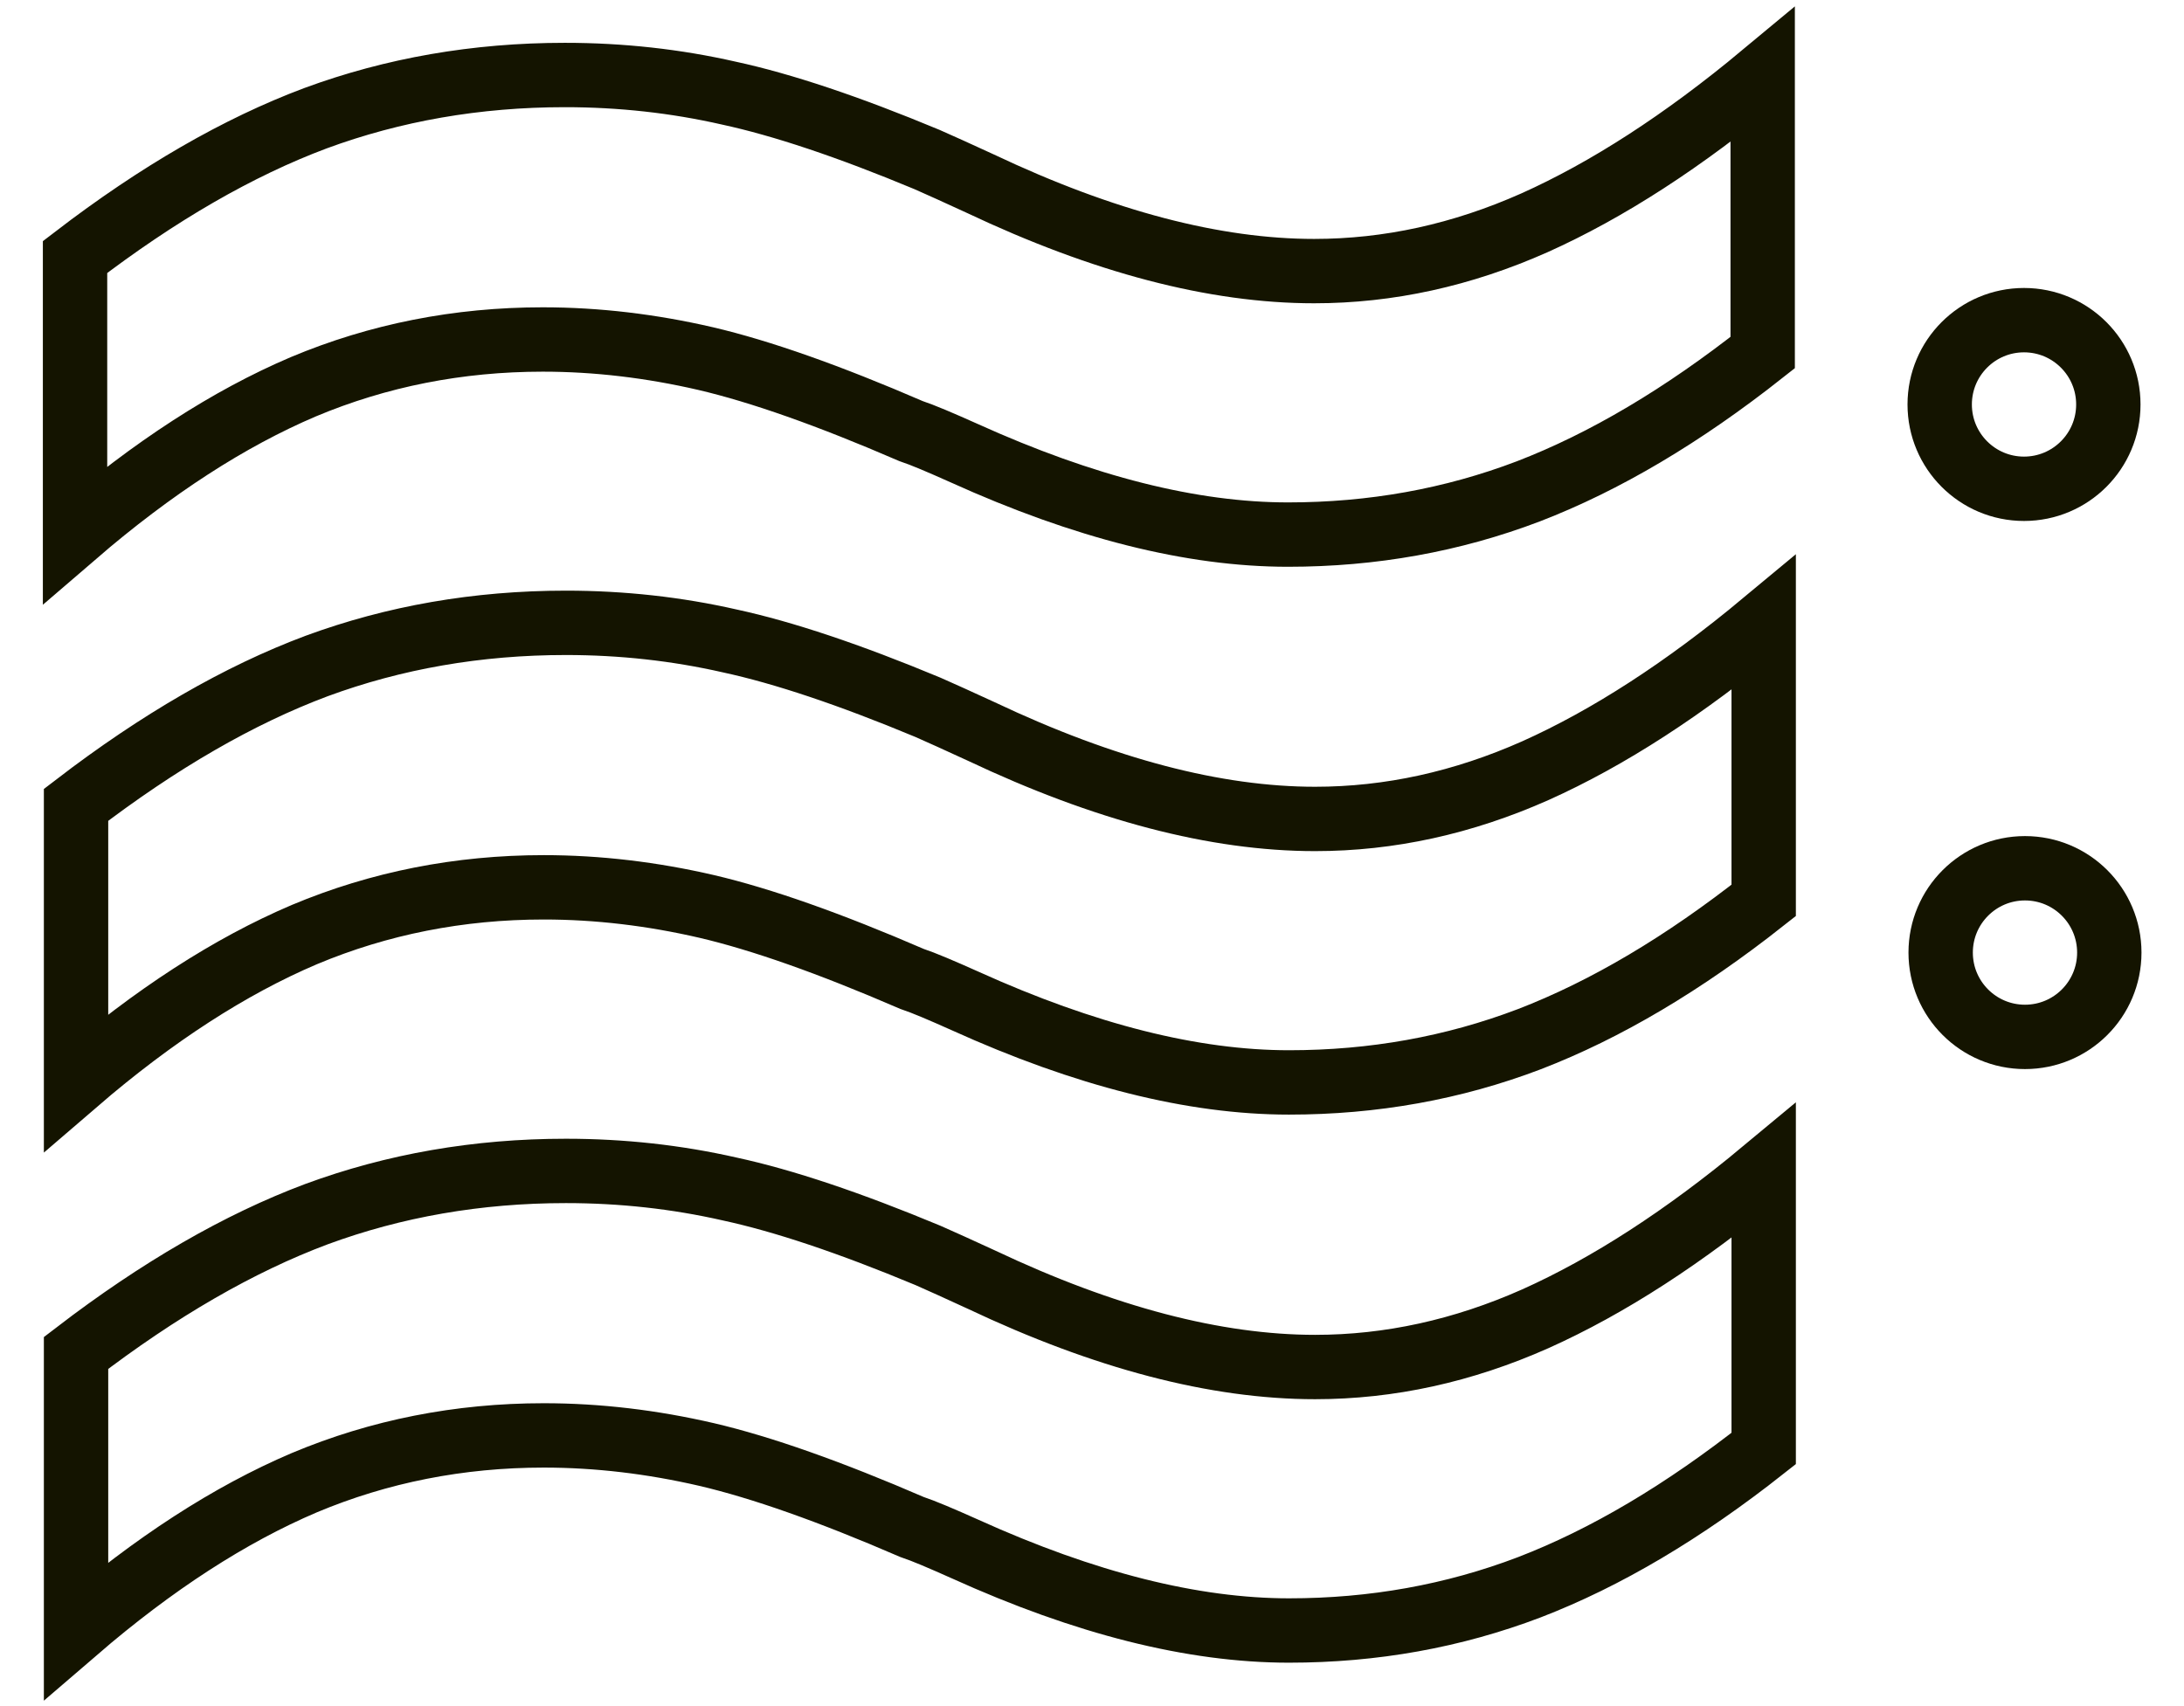
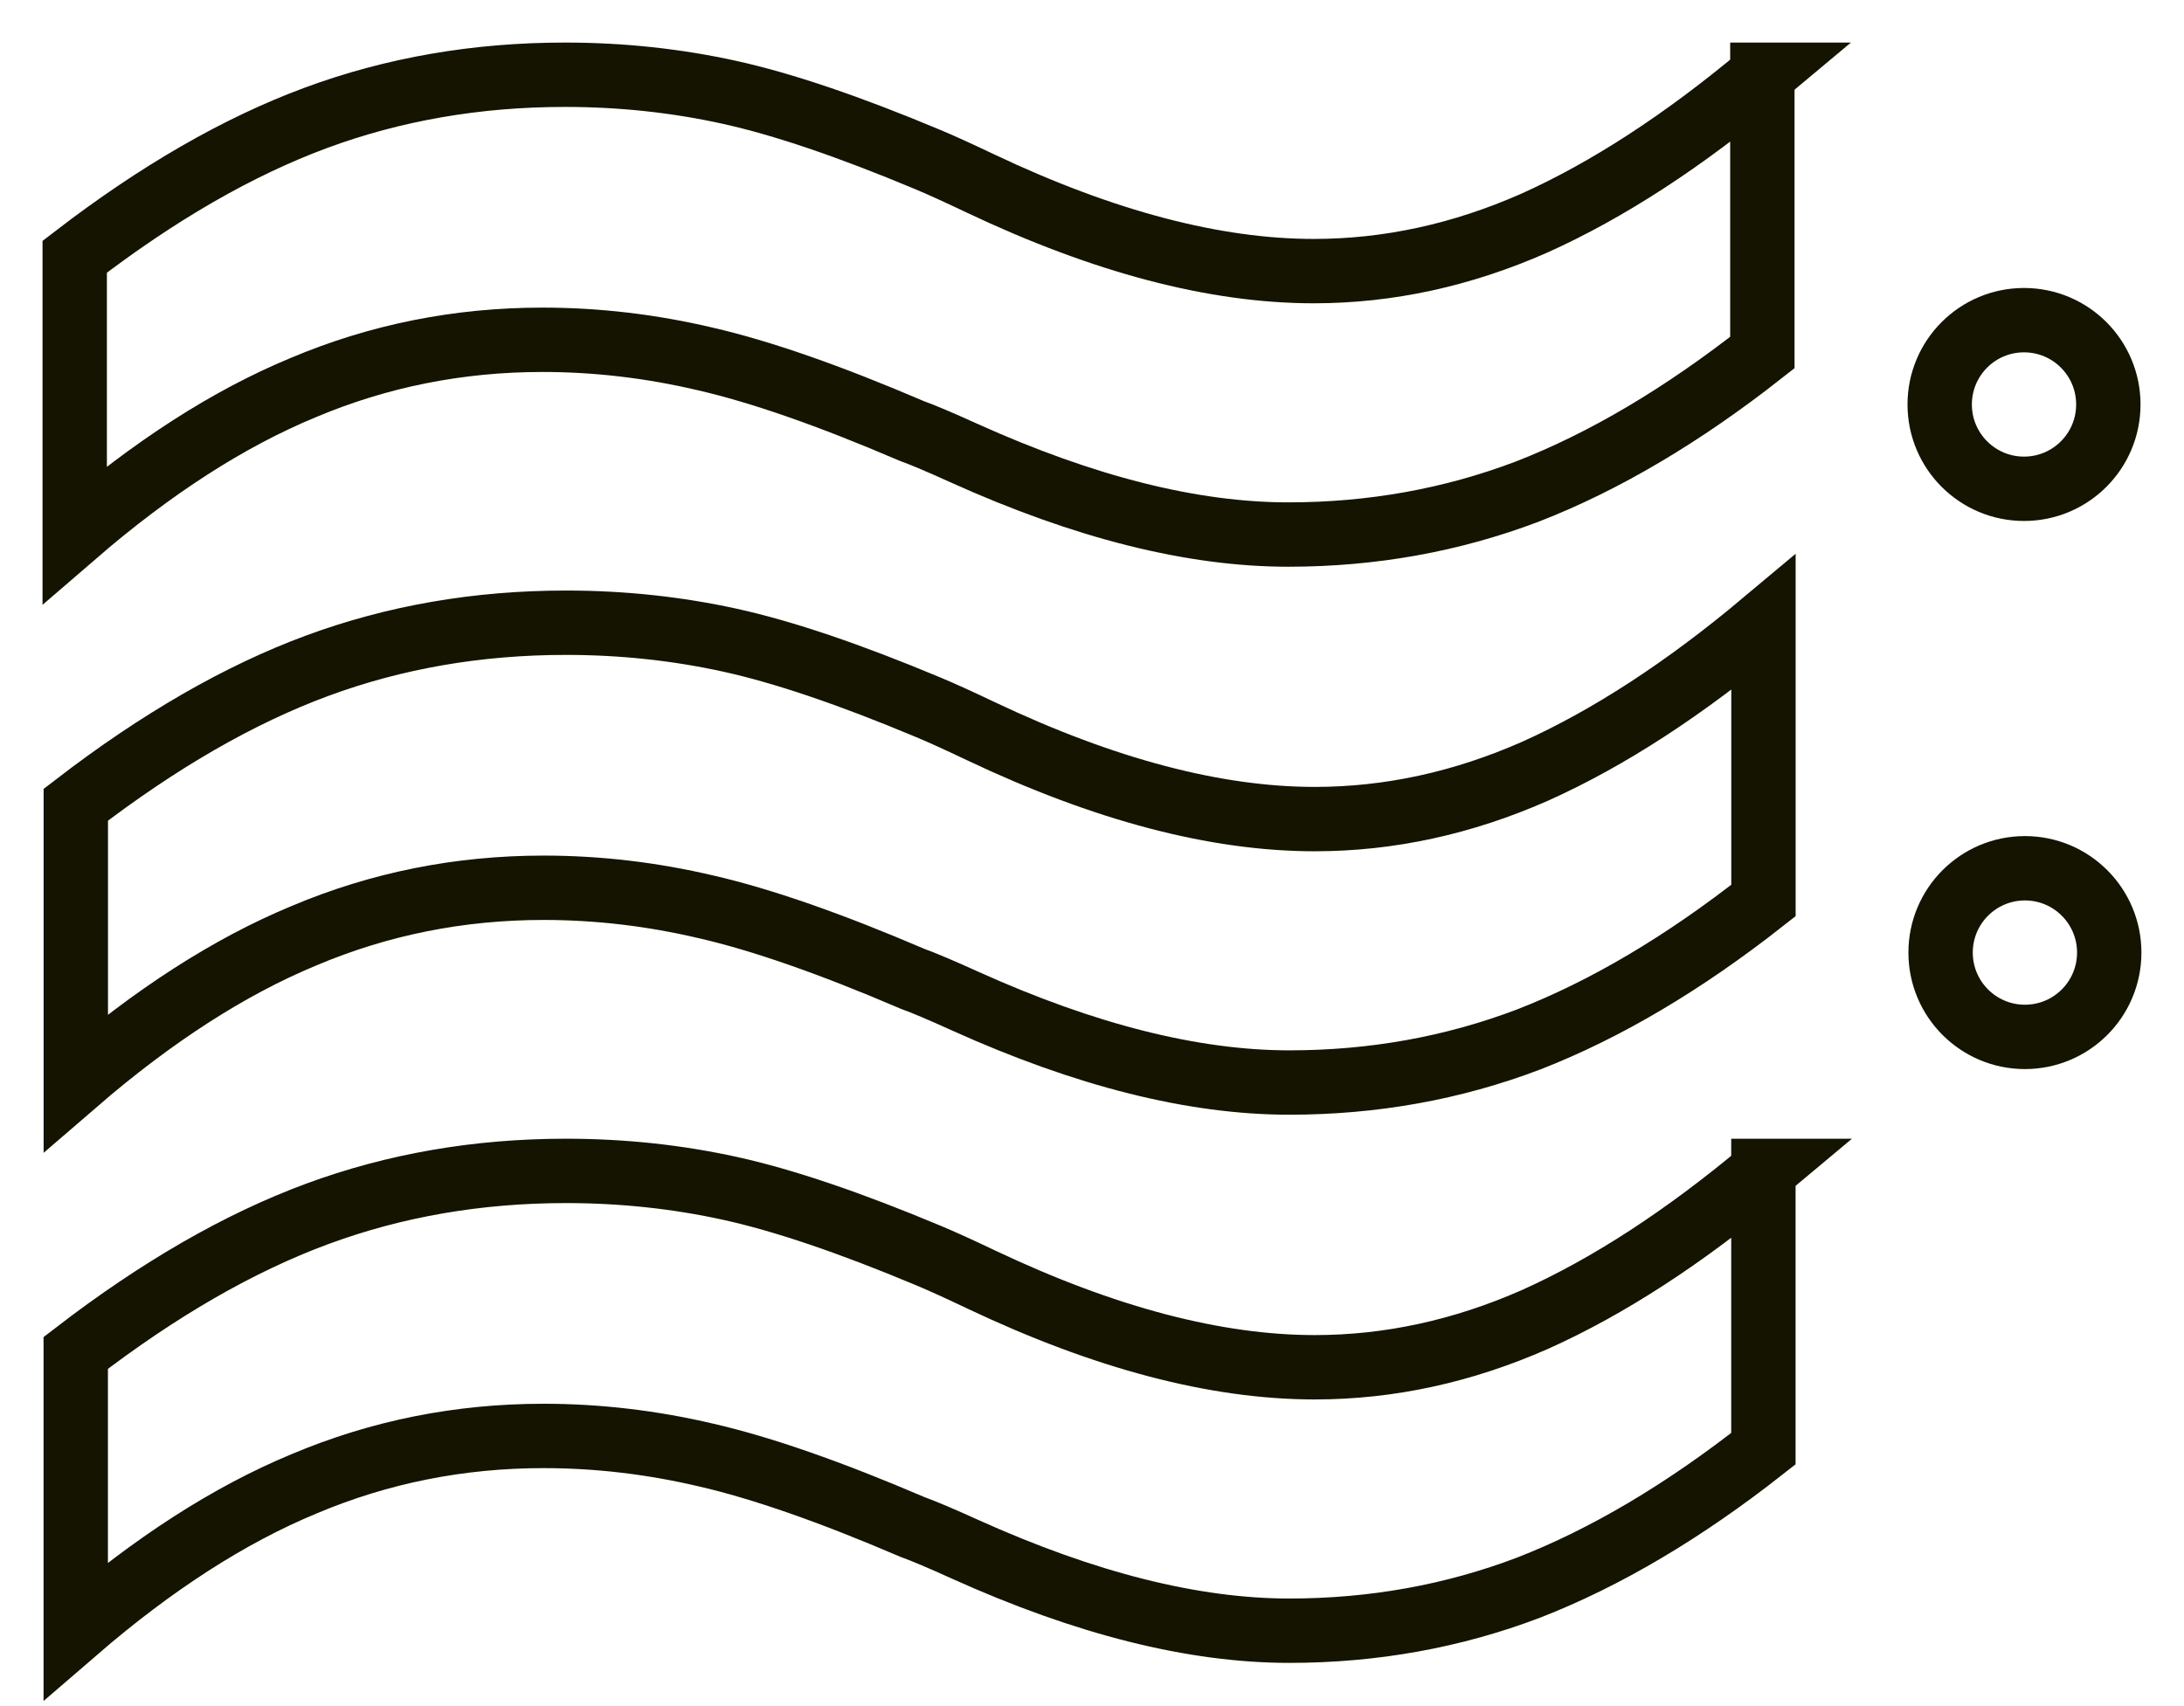
- <svg xmlns="http://www.w3.org/2000/svg" id="svg8" version="1.1" viewBox="0 0 33.93 26.497" height="100.147" width="128.241">
+ <svg xmlns="http://www.w3.org/2000/svg" width="128.241" height="100.147" viewBox="0 0 33.93 26.497" version="1.1" id="svg8">
  <defs id="defs2" />
-   <g transform="translate(-115.3264,-151.4597)" id="layer1">
-     <text id="text4569" y="171.969" x="114.305" style="font-style:normal;font-weight:normal;font-size:10.583px;line-height:6.615px;font-family:sans-serif;letter-spacing:0px;word-spacing:0px;fill:none;fill-opacity:1;stroke:#141400;stroke-width:1;stroke-linecap:butt;stroke-linejoin:miter;stroke-miterlimit:4;stroke-dasharray:none;stroke-opacity:1" xml:space="preserve">
-       <tspan style="font-style:normal;font-variant:normal;font-weight:normal;font-stretch:normal;font-size:50.8px;font-family:'DejaVu Sans Mono';-inkscape-font-specification:'DejaVu Sans Mono';fill:none;stroke:#141400;stroke-width:1;stroke-miterlimit:4;stroke-dasharray:none;stroke-opacity:1" y="171.969" x="114.305" id="tspan4567">~</tspan>
-     </text>
-     <circle r="1.31" cy="157.744" cx="146.771" id="path4571" style="fill:none;fill-opacity:1;stroke:#141400;stroke-width:1;stroke-linecap:butt;stroke-linejoin:miter;stroke-miterlimit:4;stroke-dasharray:none;stroke-opacity:1" />
-     <text id="text4569-4" y="180.483" x="114.322" style="font-style:normal;font-weight:normal;font-size:10.583px;line-height:6.615px;font-family:sans-serif;letter-spacing:0px;word-spacing:0px;fill:none;fill-opacity:1;stroke:#141400;stroke-width:1;stroke-linecap:butt;stroke-linejoin:miter;stroke-miterlimit:4;stroke-dasharray:none;stroke-opacity:1" xml:space="preserve">
-       <tspan style="font-style:normal;font-variant:normal;font-weight:normal;font-stretch:normal;font-size:50.8px;font-family:'DejaVu Sans Mono';-inkscape-font-specification:'DejaVu Sans Mono';fill:none;stroke:#141400;stroke-width:1;stroke-miterlimit:4;stroke-dasharray:none;stroke-opacity:1" y="180.483" x="114.322" id="tspan4567-0">~</tspan>
-     </text>
-     <text id="text4569-9" y="188.999" x="114.321" style="font-style:normal;font-weight:normal;font-size:10.583px;line-height:6.615px;font-family:sans-serif;letter-spacing:0px;word-spacing:0px;fill:none;fill-opacity:1;stroke:#141400;stroke-width:1;stroke-linecap:butt;stroke-linejoin:miter;stroke-miterlimit:4;stroke-dasharray:none;stroke-opacity:1" xml:space="preserve">
-       <tspan style="font-style:normal;font-variant:normal;font-weight:normal;font-stretch:normal;font-size:50.8px;font-family:'DejaVu Sans Mono';-inkscape-font-specification:'DejaVu Sans Mono';fill:none;stroke:#141400;stroke-width:1;stroke-miterlimit:4;stroke-dasharray:none;stroke-opacity:1" y="188.999" x="114.321" id="tspan4567-1">~</tspan>
-     </text>
-     <circle r="1.31" cy="166.26" cx="146.786" id="path4571-9" style="fill:none;fill-opacity:1;stroke:#141400;stroke-width:1;stroke-linecap:butt;stroke-linejoin:miter;stroke-miterlimit:4;stroke-dasharray:none;stroke-opacity:1" />
+   <g id="layer1" transform="translate(-115.3264,-151.4597)">
+     <g id="text4569" style="font-style:normal;font-weight:normal;font-size:10.583px;line-height:6.615px;font-family:sans-serif;letter-spacing:0px;word-spacing:0px;fill:none;fill-opacity:1;stroke:#141400;stroke-width:1;stroke-linecap:butt;stroke-linejoin:miter;stroke-miterlimit:4;stroke-dasharray:none;stroke-opacity:1" aria-label="~">
+       <path id="path16" style="font-style:normal;font-variant:normal;font-weight:normal;font-stretch:normal;font-size:50.8px;font-family:'DejaVu Sans Mono';-inkscape-font-specification:'DejaVu Sans Mono';fill:none;stroke:#141400;stroke-width:1;stroke-miterlimit:4;stroke-dasharray:none;stroke-opacity:1" d="m 142.706,152.621 v 4.316 q -1.86,1.463 -3.646,2.158 -1.761,0.67 -3.721,0.67 -2.232,0 -5.035,-1.265 -0.546,-0.248 -0.819,-0.347 -1.91,-0.819 -3.2,-1.116 -1.265,-0.298 -2.53,-0.298 -1.96,0 -3.721,0.744 -1.736,0.719 -3.547,2.282 v -4.316 q 1.935,-1.488 3.746,-2.158 1.811,-0.67 3.87,-0.67 1.315,0 2.555,0.273 1.24,0.273 3.076,1.042 0.298,0.124 0.819,0.372 2.877,1.364 5.184,1.364 1.736,0 3.423,-0.744 1.712,-0.769 3.547,-2.307 z" />
+     </g>
+     <path id="path4571" d="m 148.081,157.744 a 1.31,1.31 0 0 1 -1.31,1.31 1.31,1.31 0 0 1 -1.31,-1.31 1.31,1.31 0 0 1 1.31,-1.31 1.31,1.31 0 0 1 1.31,1.31 z" style="fill:none;fill-opacity:1;stroke:#141400;stroke-width:1;stroke-linecap:butt;stroke-linejoin:miter;stroke-miterlimit:4;stroke-dasharray:none;stroke-opacity:1" />
+     <g id="text4569-4" style="font-style:normal;font-weight:normal;font-size:10.583px;line-height:6.615px;font-family:sans-serif;letter-spacing:0px;word-spacing:0px;fill:none;fill-opacity:1;stroke:#141400;stroke-width:1;stroke-linecap:butt;stroke-linejoin:miter;stroke-miterlimit:4;stroke-dasharray:none;stroke-opacity:1" aria-label="~">
+       <path id="path20" style="font-style:normal;font-variant:normal;font-weight:normal;font-stretch:normal;font-size:50.8px;font-family:'DejaVu Sans Mono';-inkscape-font-specification:'DejaVu Sans Mono';fill:none;stroke:#141400;stroke-width:1;stroke-miterlimit:4;stroke-dasharray:none;stroke-opacity:1" d="m 142.723,161.135 v 4.316 q -1.86,1.463 -3.646,2.158 -1.761,0.67 -3.721,0.67 -2.232,0 -5.035,-1.265 -0.546,-0.248 -0.819,-0.347 -1.91,-0.819 -3.2,-1.116 -1.265,-0.298 -2.53,-0.298 -1.96,0 -3.721,0.744 -1.736,0.719 -3.547,2.282 v -4.316 q 1.935,-1.488 3.745,-2.158 1.811,-0.67 3.87,-0.67 1.315,0 2.555,0.273 1.24,0.273 3.076,1.042 0.298,0.124 0.819,0.372 2.877,1.364 5.184,1.364 1.736,0 3.423,-0.744 1.712,-0.769 3.547,-2.307 z" />
+     </g>
+     <g id="text4569-9" style="font-style:normal;font-weight:normal;font-size:10.583px;line-height:6.615px;font-family:sans-serif;letter-spacing:0px;word-spacing:0px;fill:none;fill-opacity:1;stroke:#141400;stroke-width:1;stroke-linecap:butt;stroke-linejoin:miter;stroke-miterlimit:4;stroke-dasharray:none;stroke-opacity:1" aria-label="~">
+       <path id="path23" style="font-style:normal;font-variant:normal;font-weight:normal;font-stretch:normal;font-size:50.8px;font-family:'DejaVu Sans Mono';-inkscape-font-specification:'DejaVu Sans Mono';fill:none;stroke:#141400;stroke-width:1;stroke-miterlimit:4;stroke-dasharray:none;stroke-opacity:1" d="m 142.722,169.652 v 4.316 q -1.86,1.463 -3.646,2.158 -1.761,0.67 -3.721,0.67 -2.232,0 -5.035,-1.265 -0.546,-0.248 -0.819,-0.347 -1.91,-0.819 -3.2,-1.116 -1.265,-0.298 -2.53,-0.298 -1.96,0 -3.721,0.744 -1.736,0.719 -3.547,2.282 v -4.316 q 1.935,-1.488 3.746,-2.158 1.811,-0.67 3.87,-0.67 1.315,0 2.555,0.273 1.24,0.273 3.076,1.042 0.298,0.124 0.819,0.372 2.877,1.364 5.184,1.364 1.736,0 3.423,-0.744 1.712,-0.769 3.547,-2.307 z" />
+     </g>
+     <path id="path4571-9" d="m 148.095,166.26 a 1.31,1.31 0 0 1 -1.31,1.31 1.31,1.31 0 0 1 -1.31,-1.31 1.31,1.31 0 0 1 1.31,-1.31 1.31,1.31 0 0 1 1.31,1.31 z" style="fill:none;fill-opacity:1;stroke:#141400;stroke-width:1;stroke-linecap:butt;stroke-linejoin:miter;stroke-miterlimit:4;stroke-dasharray:none;stroke-opacity:1" />
  </g>
</svg>
